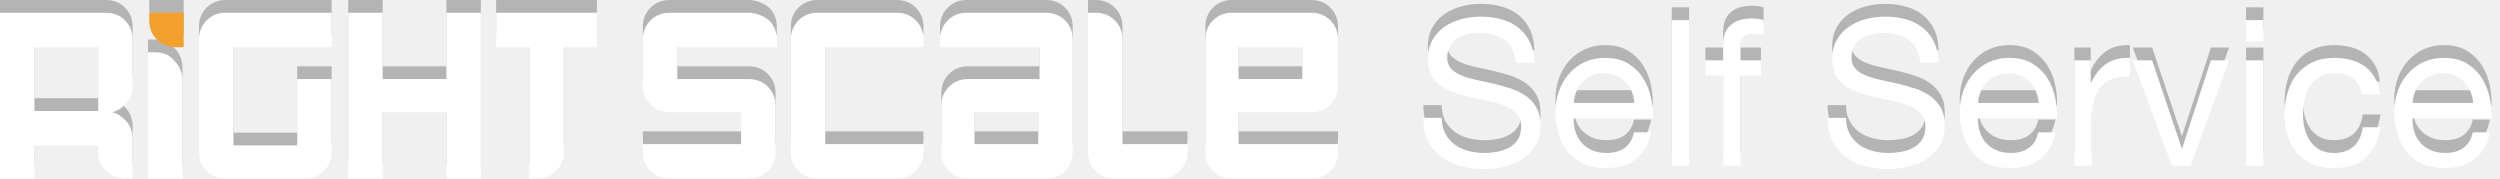
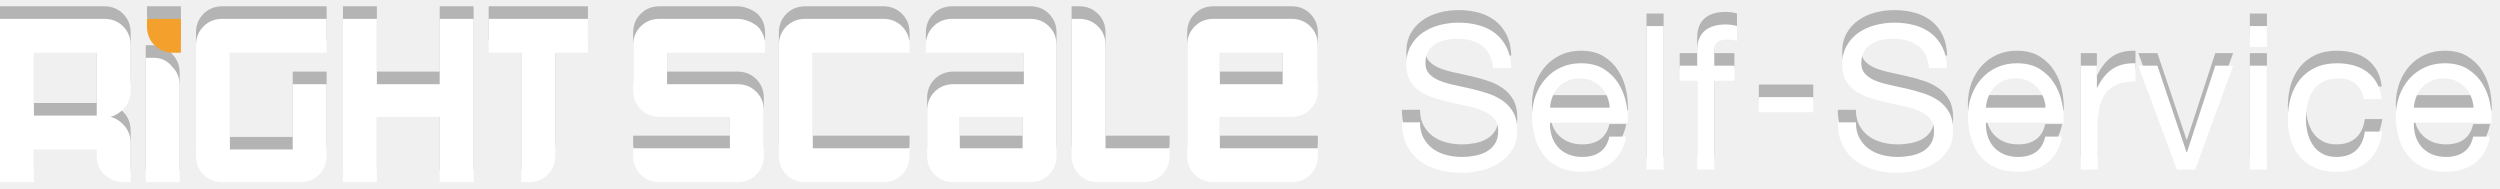
- <svg xmlns="http://www.w3.org/2000/svg" width="196" height="14" viewBox="0 0 196 14">
+ <svg xmlns="http://www.w3.org/2000/svg" width="199" height="15" viewBox="0 0 199 15">
  <g fill="none" fill-rule="evenodd">
-     <g id="Group">
-       <path d="M70.3 0h-6.2c-.6 0-1.1.2-1.5.6-.4.4-.6.9-.6 1.5v8.8c0 .6.2 1.1.6 1.5.4.4.9.6 1.5.6h6.2c.6 0 1.1-.2 1.5-.6.4-.4.6-.9.6-1.5v-.6h-7.7V2.7h7.7v-.6c0-.6-.2-1.1-.6-1.5-.4-.4-.9-.6-1.5-.6zM82 0h-6.2c-.6 0-1.1.2-1.5.6-.4.4-.6.9-.6 1.5v.6h7.8v2.5h-5.6c-.6 0-1.1.2-1.5.6-.4.4-.6.9-.6 1.5v3.6c0 .6.2 1.1.6 1.5.4.4.9.6 1.5.6H82c.6 0 1.1-.2 1.5-.6.4-.4.6-.9.6-1.5V2.1c0-.6-.2-1.1-.6-1.5-.4-.4-.9-.6-1.5-.6zm-.6 10.3h-5V7.8h5v2.5zm9.2 0H88V2.1c0-.6-.2-1.1-.6-1.5-.4-.4-.9-.6-1.5-.6h-.6v10.9c0 .6.2 1.1.6 1.5.4.4.9.6 1.5.6H91c.6 0 1.1-.2 1.5-.6.4-.4.6-.9.6-1.5v-.6h-2.5zm12.2-2.5c.6 0 1.1-.2 1.5-.6.4-.4.6-.9.6-1.5V2.1c0-.6-.2-1.1-.6-1.5-.4-.4-.9-.6-1.5-.6h-6.2c-.6 0-1.1.2-1.5.6-.4.4-.6.9-.6 1.5v8.8c0 .6.2 1.1.6 1.5.4.4.9.6 1.5.6h6.2c.6 0 1.1-.2 1.5-.6.4-.4.6-.9.6-1.5v-.6h-7.8V7.8h5.7zm-5.7-5.1h5v2.5h-5V2.7zM58.7 0h-6.2c-.6 0-1.1.2-1.5.6-.4.4-.6.9-.6 1.5v3.6c0 .6.2 1.1.6 1.5.4.4.9.6 1.5.6h5.6v2.5h-7.7v.6c0 .6.2 1.1.6 1.5.4.4.9.6 1.5.6h6.2c.6 0 1.1-.2 1.5-.6.4-.4.6-.9.6-1.5V7.3c0-.6-.2-1.1-.6-1.5-.4-.4-.9-.6-1.5-.6h-5.6V2.7h7.8v-.6c0-.6-.2-1.1-.6-1.5-.5-.4-1.1-.6-1.6-.6zM8.3 0H0v13h2.7v-2.6h5v.5c0 .6.2 1.1.6 1.5.5.4 1 .6 1.5.6h.6V9.9c0-.6-.2-1.1-.6-1.5-.3-.3-.6-.5-1-.6.4-.1.7-.3 1-.6.4-.4.6-.9.6-1.5V2.1c0-.6-.2-1.1-.6-1.5C9.4.2 8.9 0 8.3 0zm-.6 7.7h-5v-5h5v5zm4.5-4.6h-.6V13h2.7V5.3c0-.6-.2-1.1-.6-1.5-.4-.5-.9-.7-1.5-.7zm4-2.5c-.4.4-.6.9-.6 1.5v8.8c0 .6.2 1.1.6 1.5.4.4.9.6 1.5.6h6.2c.6 0 1.1-.2 1.5-.6.4-.4.6-.9.6-1.5V5.2h-2.7v5.2h-5V2.7H26V0h-8.3c-.6 0-1.1.2-1.5.6zM35 5.2h-5V0h-2.7v13H30V7.8h5V13h2.7V0H35v5.2zM38.9 0v2.7h2.6V13h.6c.6 0 1.1-.2 1.5-.6.4-.4.6-.9.6-1.5V2.7h2.6V0h-7.9z" id="Shape" opacity=".25" fill="#000" />
-       <path d="M70.3 1h-6.2c-.6 0-1.1.2-1.5.6-.4.4-.6.9-.6 1.5v8.8c0 .6.2 1.1.6 1.5.4.4.9.6 1.5.6h6.2c.6 0 1.1-.2 1.5-.6.4-.4.6-.9.6-1.5v-.6h-7.7V3.7h7.7v-.6c0-.6-.2-1.1-.6-1.5-.4-.4-.9-.6-1.5-.6zM82 1h-6.2c-.6 0-1.1.2-1.5.6-.4.4-.6.9-.6 1.5v.6h7.8v2.5h-5.6c-.6 0-1.1.2-1.5.6-.4.4-.6.9-.6 1.5v3.6c0 .6.2 1.1.6 1.5.4.4.9.6 1.5.6H82c.6 0 1.1-.2 1.5-.6.4-.4.6-.9.6-1.5V3.1c0-.6-.2-1.1-.6-1.5-.4-.4-.9-.6-1.5-.6zm-.6 10.3h-5V8.8h5v2.5zm9.2 0H88V3.1c0-.6-.2-1.1-.6-1.5-.4-.4-.9-.6-1.5-.6h-.6v10.9c0 .6.2 1.1.6 1.5.4.4.9.6 1.5.6H91c.6 0 1.1-.2 1.5-.6.4-.4.6-.9.6-1.5v-.6h-2.5zm12.2-2.5c.6 0 1.1-.2 1.5-.6.4-.4.6-.9.6-1.5V3.1c0-.6-.2-1.1-.6-1.5-.4-.4-.9-.6-1.5-.6h-6.2c-.6 0-1.1.2-1.5.6-.4.4-.6.9-.6 1.5v8.8c0 .6.2 1.1.6 1.5.4.4.9.6 1.5.6h6.2c.6 0 1.1-.2 1.5-.6.4-.4.6-.9.6-1.5v-.6h-7.8V8.8h5.7zm-5.7-5.1h5v2.5h-5V3.7zM58.7 1h-6.2c-.6 0-1.1.2-1.5.6-.4.4-.6.9-.6 1.5v3.6c0 .6.2 1.1.6 1.5.4.4.9.6 1.5.6h5.6v2.5h-7.7v.6c0 .6.2 1.1.6 1.5.4.4.9.6 1.5.6h6.2c.6 0 1.1-.2 1.5-.6.4-.4.6-.9.6-1.5V8.3c0-.6-.2-1.1-.6-1.5-.4-.4-.9-.6-1.5-.6h-5.6V3.7h7.8v-.6c0-.6-.2-1.1-.6-1.5-.5-.4-1.1-.6-1.6-.6zM8.3 1H0v13h2.7v-2.6h5v.5c0 .6.2 1.1.6 1.5.5.4 1 .6 1.5.6h.6v-3.1c0-.6-.2-1.1-.6-1.5-.3-.3-.6-.5-1-.6.4-.1.7-.3 1-.6.4-.4.6-.9.6-1.5V3.1c0-.6-.2-1.1-.6-1.5-.4-.4-.9-.6-1.5-.6zm-.6 7.7h-5v-5h5v5zm4.5-4.6h-.6V14h2.7V6.3c0-.6-.2-1.1-.6-1.5-.4-.5-.9-.7-1.5-.7zm4-2.5c-.4.4-.6.9-.6 1.5v8.8c0 .6.2 1.1.6 1.5.4.4.9.6 1.5.6h6.2c.6 0 1.1-.2 1.5-.6.4-.4.6-.9.6-1.5V6.2h-2.7v5.2h-5V3.7H26V1h-8.3c-.6 0-1.1.2-1.5.6zM35 6.2h-5V1h-2.7v13H30V8.8h5V14h2.7V1H35v5.2zM38.9 1v2.7h2.6V14h.6c.6 0 1.1-.2 1.5-.6.4-.4.6-.9.6-1.5V3.7h2.6V1h-7.9z" id="Shape" fill="#FFF" />
-       <path d="M11.7.6c0 .6.2 1.1.6 1.5.4.4.9.6 1.5.6h.6V0h-2.7v.6z" id="Shape" opacity=".25" fill="#000" />
-       <path d="M11.7 1.6c0 .6.2 1.1.6 1.5.4.4.9.6 1.5.6h.6V1h-2.7v.6z" fill="#F3A02D" />
+     <g id="Shape">
+       <path d="M118.856 4.42h1.44c-.02-.63-.14-1.17-.36-1.624-.22-.453-.517-.83-.896-1.128-.38-.3-.82-.517-1.32-.656-.5-.14-1.045-.208-1.632-.208-.523 0-1.032.067-1.528.2s-.94.336-1.328.608c-.39.272-.7.62-.936 1.04-.235.42-.352.92-.352 1.496 0 .523.104.957.312 1.304.208.347.485.63.832.848.347.22.74.395 1.176.528.437.133.883.25 1.336.352l1.336.296c.437.096.83.22 1.176.376.347.155.624.355.832.6.208.245.312.565.312.96 0 .416-.085.757-.256 1.024-.17.267-.395.477-.672.632-.277.155-.59.264-.936.328-.347.064-.69.096-1.032.096-.427 0-.843-.053-1.248-.16-.405-.107-.76-.272-1.064-.496-.304-.224-.55-.51-.736-.856-.187-.347-.28-.76-.28-1.24h-1.44c0 .693.125 1.293.376 1.8.25.507.592.923 1.024 1.248.432.325.933.568 1.504.728.57.16 1.176.24 1.816.24.523 0 1.048-.06 1.576-.184.528-.123 1.005-.32 1.432-.592.427-.272.776-.624 1.048-1.056.272-.432.408-.952.408-1.56 0-.565-.104-1.035-.312-1.408-.208-.373-.485-.683-.832-.928s-.74-.44-1.176-.584c-.437-.144-.883-.27-1.336-.376-.453-.107-.9-.205-1.336-.296-.437-.09-.83-.205-1.176-.344-.347-.14-.624-.317-.832-.536-.208-.22-.312-.504-.312-.856 0-.373.072-.685.216-.936.144-.25.336-.45.576-.6.24-.15.515-.256.824-.32.31-.064.624-.096.944-.096.79 0 1.437.184 1.944.552.507.368.803.963.888 1.784zm9.28 3.152h-4.752c.02-.32.09-.62.208-.904.117-.283.277-.53.48-.744.203-.213.445-.38.728-.504.283-.123.6-.184.952-.184.34 0 .653.06.936.184.283.123.528.288.736.496.208.208.373.456.496.744s.195.592.216.912zm1.312 2.304h-1.344c-.117.544-.36.95-.728 1.216-.368.267-.84.4-1.416.4-.448 0-.837-.075-1.168-.224-.33-.15-.603-.35-.816-.6-.213-.25-.368-.54-.464-.864-.096-.325-.14-.67-.128-1.032h6.192c.02-.5-.024-1.03-.136-1.584-.112-.555-.315-1.067-.608-1.536-.293-.47-.683-.856-1.168-1.16-.485-.304-1.096-.456-1.832-.456-.565 0-1.085.107-1.56.32-.475.213-.885.512-1.232.896s-.616.837-.808 1.36c-.192.523-.288 1.1-.288 1.728.02.63.115 1.21.28 1.744.165.533.413.992.744 1.376.33.384.74.683 1.224.896.485.213 1.06.32 1.72.32.94 0 1.717-.235 2.336-.704.62-.47 1.02-1.168 1.2-2.096zm1.616-8.8V12.5h1.36V1.076h-1.36zm4.032 4.352V12.5h1.36V5.428h1.6v-1.2h-1.6V3.076c0-.363.09-.608.272-.736.18-.128.437-.192.768-.192.117 0 .245.008.384.024.14.016.267.045.384.088V1.076c-.128-.043-.275-.075-.44-.096-.165-.02-.312-.032-.44-.032-.747 0-1.315.173-1.704.52-.39.347-.584.856-.584 1.528v1.232h-1.392v1.2h1.392zm18.456-1.008h1.44c-.02-.63-.14-1.17-.36-1.624-.22-.453-.517-.83-.896-1.128-.38-.3-.82-.517-1.32-.656-.5-.14-1.045-.208-1.632-.208-.523 0-1.032.067-1.528.2s-.94.336-1.328.608c-.39.272-.7.62-.936 1.04-.235.42-.352.92-.352 1.496 0 .523.104.957.312 1.304.208.347.485.63.832.848.347.22.74.395 1.176.528.437.133.883.25 1.336.352l1.336.296c.437.096.83.22 1.176.376.347.155.624.355.832.6.208.245.312.565.312.96 0 .416-.085.757-.256 1.024-.17.267-.395.477-.672.632-.277.155-.59.264-.936.328-.347.064-.69.096-1.032.096-.427 0-.843-.053-1.248-.16-.405-.107-.76-.272-1.064-.496-.304-.224-.55-.51-.736-.856-.187-.347-.28-.76-.28-1.24h-1.44c0 .693.125 1.293.376 1.8.25.507.592.923 1.024 1.248.432.325.933.568 1.504.728.57.16 1.176.24 1.816.24.523 0 1.048-.06 1.576-.184.528-.123 1.005-.32 1.432-.592.427-.272.776-.624 1.048-1.056.272-.432.408-.952.408-1.56 0-.565-.104-1.035-.312-1.408-.208-.373-.485-.683-.832-.928s-.74-.44-1.176-.584c-.437-.144-.883-.27-1.336-.376-.453-.107-.9-.205-1.336-.296-.437-.09-.83-.205-1.176-.344-.347-.14-.624-.317-.832-.536-.208-.22-.312-.504-.312-.856 0-.373.072-.685.216-.936.144-.25.336-.45.576-.6.24-.15.515-.256.824-.32.31-.064.624-.096.944-.096.79 0 1.437.184 1.944.552.507.368.803.963.888 1.784zm9.28 3.152h-4.752c.02-.32.09-.62.208-.904.117-.283.277-.53.48-.744.203-.213.445-.38.728-.504.283-.123.6-.184.952-.184.34 0 .653.06.936.184.283.123.528.288.736.496.208.208.373.456.496.744s.195.592.216.912zm1.312 2.304H162.8c-.117.544-.36.95-.728 1.216-.368.267-.84.4-1.416.4-.448 0-.837-.075-1.168-.224-.33-.15-.603-.35-.816-.6-.213-.25-.368-.54-.464-.864-.096-.325-.14-.67-.128-1.032h6.192c.02-.5-.024-1.03-.136-1.584-.112-.555-.315-1.067-.608-1.536-.293-.47-.683-.856-1.168-1.16-.485-.304-1.096-.456-1.832-.456-.565 0-1.085.107-1.56.32-.475.213-.885.512-1.232.896s-.616.837-.808 1.36c-.192.523-.288 1.1-.288 1.728.02.63.115 1.21.28 1.744.165.533.413.992.744 1.376.33.384.74.683 1.224.896.485.213 1.06.32 1.72.32.94 0 1.717-.235 2.336-.704.62-.47 1.02-1.168 1.2-2.096zm1.488-5.648V12.5h1.36V8.82c0-.533.053-1.005.16-1.416.107-.41.277-.76.512-1.048.235-.288.544-.507.928-.656.384-.15.848-.224 1.392-.224v-1.44c-.736-.02-1.344.128-1.824.448s-.885.816-1.216 1.488h-.032V4.228h-1.28zm9.104 8.272l3.024-8.272h-1.424l-2.256 6.896h-.032l-2.32-6.896h-1.52l3.072 8.272h1.456zm5.712-9.76V1.076h-1.36V2.74h1.36zm-1.36 1.488V12.5h1.36V4.228h-1.36zm9.088 2.656h1.408c-.053-.49-.18-.915-.384-1.272-.203-.357-.46-.653-.776-.888-.315-.235-.677-.408-1.088-.52-.41-.112-.85-.168-1.32-.168-.65 0-1.22.115-1.712.344-.49.23-.9.544-1.224.944-.325.4-.568.87-.728 1.408-.16.54-.24 1.117-.24 1.736 0 .62.083 1.187.248 1.704.165.517.41.963.736 1.336.325.373.73.66 1.216.864.485.203 1.043.304 1.672.304 1.056 0 1.89-.277 2.504-.832.613-.555.995-1.344 1.144-2.368h-1.392c-.085.64-.317 1.136-.696 1.488-.38.352-.904.528-1.576.528-.427 0-.795-.085-1.104-.256-.31-.17-.56-.397-.752-.68-.192-.283-.333-.605-.424-.968-.09-.363-.136-.736-.136-1.12 0-.416.043-.82.128-1.208.085-.39.227-.733.424-1.032.197-.3.46-.54.792-.72.33-.18.74-.272 1.232-.272.576 0 1.035.144 1.376.432.34.288.565.693.672 1.216zm8.72.688h-4.752c.02-.32.09-.62.208-.904.117-.283.277-.53.48-.744.203-.213.445-.38.728-.504.283-.123.6-.184.952-.184.34 0 .653.06.936.184.283.123.528.288.736.496.208.208.373.456.496.744s.195.592.216.912zm1.312 2.304h-1.344c-.117.544-.36.95-.728 1.216-.368.267-.84.4-1.416.4-.448 0-.837-.075-1.168-.224-.33-.15-.603-.35-.816-.6-.213-.25-.368-.54-.464-.864-.096-.325-.14-.67-.128-1.032h6.192c.02-.5-.024-1.03-.136-1.584-.112-.555-.315-1.067-.608-1.536-.293-.47-.683-.856-1.168-1.16-.485-.304-1.096-.456-1.832-.456-.565 0-1.085.107-1.56.32-.475.213-.885.512-1.232.896s-.616.837-.808 1.36c-.192.523-.288 1.1-.288 1.728.02.63.115 1.21.28 1.744.165.533.413.992.744 1.376.33.384.74.683 1.224.896.485.213 1.06.32 1.72.32.94 0 1.717-.235 2.336-.704.62-.47 1.02-1.168 1.2-2.096zM140 6.73v1.2h4.335v-1.2H140z" fill-opacity=".25" fill="#000" />
+       <path d="M118.856 5.42h1.44c-.02-.63-.14-1.17-.36-1.624-.22-.453-.517-.83-.896-1.128-.38-.3-.82-.517-1.32-.656-.5-.14-1.045-.208-1.632-.208-.523 0-1.032.067-1.528.2s-.94.336-1.328.608c-.39.272-.7.62-.936 1.04-.235.42-.352.92-.352 1.496 0 .523.104.957.312 1.304.208.347.485.63.832.848.347.22.74.395 1.176.528.437.133.883.25 1.336.352l1.336.296c.437.096.83.22 1.176.376.347.155.624.355.832.6.208.245.312.565.312.96 0 .416-.085.757-.256 1.024-.17.267-.395.477-.672.632-.277.155-.59.264-.936.328-.347.064-.69.096-1.032.096-.427 0-.843-.053-1.248-.16-.405-.107-.76-.272-1.064-.496-.304-.224-.55-.51-.736-.856-.187-.347-.28-.76-.28-1.24h-1.44c0 .693.125 1.293.376 1.8.25.507.592.923 1.024 1.248.432.325.933.568 1.504.728.57.16 1.176.24 1.816.24.523 0 1.048-.06 1.576-.184.528-.123 1.005-.32 1.432-.592.427-.272.776-.624 1.048-1.056.272-.432.408-.952.408-1.56 0-.565-.104-1.035-.312-1.408-.208-.373-.485-.683-.832-.928s-.74-.44-1.176-.584c-.437-.144-.883-.27-1.336-.376-.453-.107-.9-.205-1.336-.296-.437-.09-.83-.205-1.176-.344-.347-.14-.624-.317-.832-.536-.208-.22-.312-.504-.312-.856 0-.373.072-.685.216-.936.144-.25.336-.45.576-.6.24-.15.515-.256.824-.32.31-.064.624-.096.944-.096.79 0 1.437.184 1.944.552.507.368.803.963.888 1.784zm9.28 3.152h-4.752c.02-.32.09-.62.208-.904.117-.283.277-.53.48-.744.203-.213.445-.38.728-.504.283-.123.6-.184.952-.184.34 0 .653.06.936.184.283.123.528.288.736.496.208.208.373.456.496.744s.195.592.216.912zm1.312 2.304h-1.344c-.117.544-.36.95-.728 1.216-.368.267-.84.4-1.416.4-.448 0-.837-.075-1.168-.224-.33-.15-.603-.35-.816-.6-.213-.25-.368-.54-.464-.864-.096-.325-.14-.67-.128-1.032h6.192c.02-.5-.024-1.03-.136-1.584-.112-.555-.315-1.067-.608-1.536-.293-.47-.683-.856-1.168-1.16-.485-.304-1.096-.456-1.832-.456-.565 0-1.085.107-1.56.32-.475.213-.885.512-1.232.896s-.616.837-.808 1.36c-.192.523-.288 1.1-.288 1.728.02.63.115 1.21.28 1.744.165.533.413.992.744 1.376.33.384.74.683 1.224.896.485.213 1.06.32 1.72.32.94 0 1.717-.235 2.336-.704.62-.47 1.02-1.168 1.2-2.096zm1.616-8.8V13.5h1.36V2.076h-1.36zm4.032 4.352V13.5h1.36V6.428h1.6v-1.2h-1.6V4.076c0-.363.09-.608.272-.736.18-.128.437-.192.768-.192.117 0 .245.008.384.024.14.016.267.045.384.088V2.076c-.128-.043-.275-.075-.44-.096-.165-.02-.312-.032-.44-.032-.747 0-1.315.173-1.704.52-.39.347-.584.856-.584 1.528v1.232h-1.392v1.2h1.392zm18.456-1.008h1.44c-.02-.63-.14-1.17-.36-1.624-.22-.453-.517-.83-.896-1.128-.38-.3-.82-.517-1.32-.656-.5-.14-1.045-.208-1.632-.208-.523 0-1.032.067-1.528.2s-.94.336-1.328.608c-.39.272-.7.62-.936 1.04-.235.42-.352.92-.352 1.496 0 .523.104.957.312 1.304.208.347.485.63.832.848.347.22.74.395 1.176.528.437.133.883.25 1.336.352l1.336.296c.437.096.83.22 1.176.376.347.155.624.355.832.6.208.245.312.565.312.96 0 .416-.085.757-.256 1.024-.17.267-.395.477-.672.632-.277.155-.59.264-.936.328-.347.064-.69.096-1.032.096-.427 0-.843-.053-1.248-.16-.405-.107-.76-.272-1.064-.496-.304-.224-.55-.51-.736-.856-.187-.347-.28-.76-.28-1.24h-1.44c0 .693.125 1.293.376 1.8.25.507.592.923 1.024 1.248.432.325.933.568 1.504.728.57.16 1.176.24 1.816.24.523 0 1.048-.06 1.576-.184.528-.123 1.005-.32 1.432-.592.427-.272.776-.624 1.048-1.056.272-.432.408-.952.408-1.56 0-.565-.104-1.035-.312-1.408-.208-.373-.485-.683-.832-.928s-.74-.44-1.176-.584c-.437-.144-.883-.27-1.336-.376-.453-.107-.9-.205-1.336-.296-.437-.09-.83-.205-1.176-.344-.347-.14-.624-.317-.832-.536-.208-.22-.312-.504-.312-.856 0-.373.072-.685.216-.936.144-.25.336-.45.576-.6.24-.15.515-.256.824-.32.31-.064.624-.096.944-.096.79 0 1.437.184 1.944.552.507.368.803.963.888 1.784zm9.28 3.152h-4.752c.02-.32.09-.62.208-.904.117-.283.277-.53.48-.744.203-.213.445-.38.728-.504.283-.123.6-.184.952-.184.34 0 .653.06.936.184.283.123.528.288.736.496.208.208.373.456.496.744s.195.592.216.912zm1.312 2.304H162.8c-.117.544-.36.95-.728 1.216-.368.267-.84.4-1.416.4-.448 0-.837-.075-1.168-.224-.33-.15-.603-.35-.816-.6-.213-.25-.368-.54-.464-.864-.096-.325-.14-.67-.128-1.032h6.192c.02-.5-.024-1.03-.136-1.584-.112-.555-.315-1.067-.608-1.536-.293-.47-.683-.856-1.168-1.16-.485-.304-1.096-.456-1.832-.456-.565 0-1.085.107-1.56.32-.475.213-.885.512-1.232.896s-.616.837-.808 1.36c-.192.523-.288 1.1-.288 1.728.02.63.115 1.21.28 1.744.165.533.413.992.744 1.376.33.384.74.683 1.224.896.485.213 1.06.32 1.72.32.94 0 1.717-.235 2.336-.704.62-.47 1.02-1.168 1.2-2.096zm1.488-5.648V13.5h1.36V9.82c0-.533.053-1.005.16-1.416.107-.41.277-.76.512-1.048.235-.288.544-.507.928-.656.384-.15.848-.224 1.392-.224v-1.44c-.736-.02-1.344.128-1.824.448s-.885.816-1.216 1.488h-.032V5.228h-1.28zm9.104 8.272l3.024-8.272h-1.424l-2.256 6.896h-.032l-2.32-6.896h-1.52l3.072 8.272h1.456zm5.712-9.76V2.076h-1.36V3.74h1.36zm-1.36 1.488V13.5h1.36V5.228h-1.36zm9.088 2.656h1.408c-.053-.49-.18-.915-.384-1.272-.203-.357-.46-.653-.776-.888-.315-.235-.677-.408-1.088-.52-.41-.112-.85-.168-1.32-.168-.65 0-1.22.115-1.712.344-.49.23-.9.544-1.224.944-.325.4-.568.87-.728 1.408-.16.54-.24 1.117-.24 1.736 0 .62.083 1.187.248 1.704.165.517.41.963.736 1.336.325.373.73.66 1.216.864.485.203 1.043.304 1.672.304 1.056 0 1.89-.277 2.504-.832.613-.555.995-1.344 1.144-2.368h-1.392c-.085.64-.317 1.136-.696 1.488-.38.352-.904.528-1.576.528-.427 0-.795-.085-1.104-.256-.31-.17-.56-.397-.752-.68-.192-.283-.333-.605-.424-.968-.09-.363-.136-.736-.136-1.12 0-.416.043-.82.128-1.208.085-.39.227-.733.424-1.032.197-.3.46-.54.792-.72.33-.18.74-.272 1.232-.272.576 0 1.035.144 1.376.432.34.288.565.693.672 1.216zm8.72.688h-4.752c.02-.32.09-.62.208-.904.117-.283.277-.53.48-.744.203-.213.445-.38.728-.504.283-.123.6-.184.952-.184.34 0 .653.06.936.184.283.123.528.288.736.496.208.208.373.456.496.744s.195.592.216.912zm1.312 2.304h-1.344c-.117.544-.36.95-.728 1.216-.368.267-.84.4-1.416.4-.448 0-.837-.075-1.168-.224-.33-.15-.603-.35-.816-.6-.213-.25-.368-.54-.464-.864-.096-.325-.14-.67-.128-1.032h6.192c.02-.5-.024-1.03-.136-1.584-.112-.555-.315-1.067-.608-1.536-.293-.47-.683-.856-1.168-1.16-.485-.304-1.096-.456-1.832-.456-.565 0-1.085.107-1.56.32-.475.213-.885.512-1.232.896s-.616.837-.808 1.36c-.192.523-.288 1.1-.288 1.728.02.63.115 1.21.28 1.744.165.533.413.992.744 1.376.33.384.74.683 1.224.896.485.213 1.06.32 1.72.32.94 0 1.717-.235 2.336-.704.62-.47 1.02-1.168 1.2-2.096zM140 7.73v1.2h4.335v-1.2H140z" fill="#FFF" />
    </g>
-     <path d="M118.856 3.92h1.44c-.02-.63-.14-1.17-.36-1.624-.22-.453-.517-.83-.896-1.128-.38-.3-.82-.517-1.32-.656-.5-.14-1.045-.208-1.632-.208-.523 0-1.032.067-1.528.2s-.94.336-1.328.608c-.39.272-.7.62-.936 1.04-.235.42-.352.92-.352 1.496 0 .523.104.957.312 1.304.208.347.485.63.832.848.347.22.74.395 1.176.528.437.133.883.25 1.336.352l1.336.296c.437.096.83.22 1.176.376.347.155.624.355.832.6.208.245.312.565.312.96 0 .416-.085.757-.256 1.024-.17.267-.395.477-.672.632-.277.155-.59.264-.936.328-.347.064-.69.096-1.032.096-.427 0-.843-.053-1.248-.16-.405-.107-.76-.272-1.064-.496-.304-.224-.55-.51-.736-.856-.187-.347-.28-.76-.28-1.24h-1.44c0 .693.125 1.293.376 1.8.25.507.592.923 1.024 1.248.432.325.933.568 1.504.728.57.16 1.176.24 1.816.24.523 0 1.048-.06 1.576-.184.528-.123 1.005-.32 1.432-.592.427-.272.776-.624 1.048-1.056.272-.432.408-.952.408-1.56 0-.565-.104-1.035-.312-1.408-.208-.373-.485-.683-.832-.928s-.74-.44-1.176-.584c-.437-.144-.883-.27-1.336-.376-.453-.107-.9-.205-1.336-.296-.437-.09-.83-.205-1.176-.344-.347-.14-.624-.317-.832-.536-.208-.22-.312-.504-.312-.856 0-.373.072-.685.216-.936.144-.25.336-.45.576-.6.24-.15.515-.256.824-.32.31-.064.624-.096.944-.096.79 0 1.437.184 1.944.552.507.368.803.963.888 1.784zm9.28 3.152h-4.752c.02-.32.09-.62.208-.904.117-.283.277-.53.48-.744.203-.213.445-.38.728-.504.283-.123.6-.184.952-.184.34 0 .653.06.936.184.283.123.528.288.736.496.208.208.373.456.496.744s.195.592.216.912zm1.312 2.304h-1.344c-.117.544-.36.95-.728 1.216-.368.267-.84.4-1.416.4-.448 0-.837-.075-1.168-.224-.33-.15-.603-.35-.816-.6-.213-.25-.368-.54-.464-.864-.096-.325-.14-.67-.128-1.032h6.192c.02-.5-.024-1.03-.136-1.584-.112-.555-.315-1.067-.608-1.536-.293-.47-.683-.856-1.168-1.16-.485-.304-1.096-.456-1.832-.456-.565 0-1.085.107-1.56.32-.475.213-.885.512-1.232.896s-.616.837-.808 1.36c-.192.523-.288 1.1-.288 1.728.02.63.115 1.21.28 1.744.165.533.413.992.744 1.376.33.384.74.683 1.224.896.485.213 1.06.32 1.72.32.94 0 1.717-.235 2.336-.704.62-.47 1.02-1.168 1.2-2.096zm1.616-8.8V12h1.36V.576h-1.36zm4.032 4.352V12h1.36V4.928h1.6v-1.2h-1.6V2.576c0-.363.09-.608.272-.736.18-.128.437-.192.768-.192.117 0 .245.008.384.024.14.016.267.045.384.088V.576c-.128-.043-.275-.075-.44-.096-.165-.02-.312-.032-.44-.032-.747 0-1.315.173-1.704.52-.39.347-.584.856-.584 1.528v1.232h-1.392v1.2h1.392zm15.456-1.008h1.44c-.02-.63-.14-1.17-.36-1.624-.22-.453-.517-.83-.896-1.128-.38-.3-.82-.517-1.32-.656-.5-.14-1.045-.208-1.632-.208-.523 0-1.032.067-1.528.2s-.94.336-1.328.608c-.39.272-.7.62-.936 1.04-.235.42-.352.92-.352 1.496 0 .523.104.957.312 1.304.208.347.485.63.832.848.347.22.74.395 1.176.528.437.133.883.25 1.336.352l1.336.296c.437.096.83.22 1.176.376.347.155.624.355.832.6.208.245.312.565.312.96 0 .416-.085.757-.256 1.024-.17.267-.395.477-.672.632-.277.155-.59.264-.936.328-.347.064-.69.096-1.032.096-.427 0-.843-.053-1.248-.16-.405-.107-.76-.272-1.064-.496-.304-.224-.55-.51-.736-.856-.187-.347-.28-.76-.28-1.24h-1.44c0 .693.125 1.293.376 1.8.25.507.592.923 1.024 1.248.432.325.933.568 1.504.728.57.16 1.176.24 1.816.24.523 0 1.048-.06 1.576-.184.528-.123 1.005-.32 1.432-.592.427-.272.776-.624 1.048-1.056.272-.432.408-.952.408-1.56 0-.565-.104-1.035-.312-1.408-.208-.373-.485-.683-.832-.928s-.74-.44-1.176-.584c-.437-.144-.883-.27-1.336-.376-.453-.107-.9-.205-1.336-.296-.437-.09-.83-.205-1.176-.344-.347-.14-.624-.317-.832-.536-.208-.22-.312-.504-.312-.856 0-.373.072-.685.216-.936.144-.25.336-.45.576-.6.24-.15.515-.256.824-.32.31-.064.624-.096.944-.096.79 0 1.437.184 1.944.552.507.368.803.963.888 1.784zm9.28 3.152h-4.752c.02-.32.09-.62.208-.904.117-.283.277-.53.48-.744.203-.213.445-.38.728-.504.283-.123.6-.184.952-.184.34 0 .653.06.936.184.283.123.528.288.736.496.208.208.373.456.496.744s.195.592.216.912zm1.312 2.304H159.8c-.117.544-.36.95-.728 1.216-.368.267-.84.4-1.416.4-.448 0-.837-.075-1.168-.224-.33-.15-.603-.35-.816-.6-.213-.25-.368-.54-.464-.864-.096-.325-.14-.67-.128-1.032h6.192c.02-.5-.024-1.03-.136-1.584-.112-.555-.315-1.067-.608-1.536-.293-.47-.683-.856-1.168-1.16-.485-.304-1.096-.456-1.832-.456-.565 0-1.085.107-1.56.32-.475.213-.885.512-1.232.896s-.616.837-.808 1.36c-.192.523-.288 1.1-.288 1.728.02.63.115 1.21.28 1.744.165.533.413.992.744 1.376.33.384.74.683 1.224.896.485.213 1.06.32 1.72.32.94 0 1.717-.235 2.336-.704.62-.47 1.02-1.168 1.2-2.096zm1.488-5.648V12h1.36V8.32c0-.533.053-1.005.16-1.416.107-.41.277-.76.512-1.048.235-.288.544-.507.928-.656.384-.15.848-.224 1.392-.224v-1.44c-.736-.02-1.344.128-1.824.448s-.885.816-1.216 1.488h-.032V3.728h-1.28zM171.736 12l3.024-8.272h-1.424l-2.256 6.896h-.032l-2.32-6.896h-1.52L170.28 12h1.456zm5.712-9.76V.576h-1.36V2.24h1.36zm-1.36 1.488V12h1.36V3.728h-1.36zm9.088 2.656h1.408c-.053-.49-.18-.915-.384-1.272-.203-.357-.46-.653-.776-.888-.315-.235-.677-.408-1.088-.52-.41-.112-.85-.168-1.32-.168-.65 0-1.22.115-1.712.344-.49.23-.9.544-1.224.944-.325.4-.568.87-.728 1.408-.16.54-.24 1.117-.24 1.736 0 .62.083 1.187.248 1.704.165.517.41.963.736 1.336.325.373.73.66 1.216.864.485.203 1.043.304 1.672.304 1.056 0 1.89-.277 2.504-.832.613-.555.995-1.344 1.144-2.368h-1.392c-.085.64-.317 1.136-.696 1.488-.38.352-.904.528-1.576.528-.427 0-.795-.085-1.104-.256-.31-.17-.56-.397-.752-.68-.192-.283-.333-.605-.424-.968-.09-.363-.136-.736-.136-1.12 0-.416.043-.82.128-1.208.085-.39.227-.733.424-1.032.197-.3.46-.54.792-.72.33-.18.74-.272 1.232-.272.576 0 1.035.144 1.376.432.34.288.565.693.672 1.216zm8.72.688h-4.752c.02-.32.09-.62.208-.904.117-.283.277-.53.48-.744.203-.213.445-.38.728-.504.283-.123.6-.184.952-.184.34 0 .653.06.936.184.283.123.528.288.736.496.208.208.373.456.496.744s.195.592.216.912zm1.312 2.304h-1.344c-.117.544-.36.95-.728 1.216-.368.267-.84.4-1.416.4-.448 0-.837-.075-1.168-.224-.33-.15-.603-.35-.816-.6-.213-.25-.368-.54-.464-.864-.096-.325-.14-.67-.128-1.032h6.192c.02-.5-.024-1.03-.136-1.584-.112-.555-.315-1.067-.608-1.536-.293-.47-.683-.856-1.168-1.16-.485-.304-1.096-.456-1.832-.456-.565 0-1.085.107-1.56.32-.475.213-.885.512-1.232.896s-.616.837-.808 1.36c-.192.523-.288 1.1-.288 1.728.02.63.115 1.21.28 1.744.165.533.413.992.744 1.376.33.384.74.683 1.224.896.485.213 1.06.32 1.72.32.94 0 1.717-.235 2.336-.704.62-.47 1.02-1.168 1.2-2.096z" id="Self-Service" fill-opacity=".25" fill="#000" />
-     <path d="M118.856 4.92h1.44c-.02-.63-.14-1.17-.36-1.624-.22-.453-.517-.83-.896-1.128-.38-.3-.82-.517-1.32-.656-.5-.14-1.045-.208-1.632-.208-.523 0-1.032.067-1.528.2s-.94.336-1.328.608c-.39.272-.7.62-.936 1.04-.235.42-.352.92-.352 1.496 0 .523.104.957.312 1.304.208.347.485.63.832.848.347.22.74.395 1.176.528.437.133.883.25 1.336.352l1.336.296c.437.096.83.22 1.176.376.347.155.624.355.832.6.208.245.312.565.312.96 0 .416-.085.757-.256 1.024-.17.267-.395.477-.672.632-.277.155-.59.264-.936.328-.347.064-.69.096-1.032.096-.427 0-.843-.053-1.248-.16-.405-.107-.76-.272-1.064-.496-.304-.224-.55-.51-.736-.856-.187-.347-.28-.76-.28-1.24h-1.44c0 .693.125 1.293.376 1.8.25.507.592.923 1.024 1.248.432.325.933.568 1.504.728.57.16 1.176.24 1.816.24.523 0 1.048-.06 1.576-.184.528-.123 1.005-.32 1.432-.592.427-.272.776-.624 1.048-1.056.272-.432.408-.952.408-1.56 0-.565-.104-1.035-.312-1.408-.208-.373-.485-.683-.832-.928s-.74-.44-1.176-.584c-.437-.144-.883-.27-1.336-.376-.453-.107-.9-.205-1.336-.296-.437-.09-.83-.205-1.176-.344-.347-.14-.624-.317-.832-.536-.208-.22-.312-.504-.312-.856 0-.373.072-.685.216-.936.144-.25.336-.45.576-.6.24-.15.515-.256.824-.32.31-.064.624-.096.944-.096.79 0 1.437.184 1.944.552.507.368.803.963.888 1.784zm9.28 3.152h-4.752c.02-.32.09-.62.208-.904.117-.283.277-.53.48-.744.203-.213.445-.38.728-.504.283-.123.6-.184.952-.184.34 0 .653.06.936.184.283.123.528.288.736.496.208.208.373.456.496.744s.195.592.216.912zm1.312 2.304h-1.344c-.117.544-.36.95-.728 1.216-.368.267-.84.4-1.416.4-.448 0-.837-.075-1.168-.224-.33-.15-.603-.35-.816-.6-.213-.25-.368-.54-.464-.864-.096-.325-.14-.67-.128-1.032h6.192c.02-.5-.024-1.03-.136-1.584-.112-.555-.315-1.067-.608-1.536-.293-.47-.683-.856-1.168-1.16-.485-.304-1.096-.456-1.832-.456-.565 0-1.085.107-1.56.32-.475.213-.885.512-1.232.896s-.616.837-.808 1.36c-.192.523-.288 1.1-.288 1.728.02.63.115 1.21.28 1.744.165.533.413.992.744 1.376.33.384.74.683 1.224.896.485.213 1.06.32 1.72.32.94 0 1.717-.235 2.336-.704.62-.47 1.02-1.168 1.2-2.096zm1.616-8.8V13h1.36V1.576h-1.36zm4.032 4.352V13h1.36V5.928h1.6v-1.2h-1.6V3.576c0-.363.09-.608.272-.736.18-.128.437-.192.768-.192.117 0 .245.008.384.024.14.016.267.045.384.088V1.576c-.128-.043-.275-.075-.44-.096-.165-.02-.312-.032-.44-.032-.747 0-1.315.173-1.704.52-.39.347-.584.856-.584 1.528v1.232h-1.392v1.2h1.392zm15.456-1.008h1.44c-.02-.63-.14-1.17-.36-1.624-.22-.453-.517-.83-.896-1.128-.38-.3-.82-.517-1.32-.656-.5-.14-1.045-.208-1.632-.208-.523 0-1.032.067-1.528.2s-.94.336-1.328.608c-.39.272-.7.62-.936 1.04-.235.42-.352.92-.352 1.496 0 .523.104.957.312 1.304.208.347.485.63.832.848.347.22.74.395 1.176.528.437.133.883.25 1.336.352l1.336.296c.437.096.83.22 1.176.376.347.155.624.355.832.6.208.245.312.565.312.96 0 .416-.085.757-.256 1.024-.17.267-.395.477-.672.632-.277.155-.59.264-.936.328-.347.064-.69.096-1.032.096-.427 0-.843-.053-1.248-.16-.405-.107-.76-.272-1.064-.496-.304-.224-.55-.51-.736-.856-.187-.347-.28-.76-.28-1.24h-1.44c0 .693.125 1.293.376 1.8.25.507.592.923 1.024 1.248.432.325.933.568 1.504.728.57.16 1.176.24 1.816.24.523 0 1.048-.06 1.576-.184.528-.123 1.005-.32 1.432-.592.427-.272.776-.624 1.048-1.056.272-.432.408-.952.408-1.56 0-.565-.104-1.035-.312-1.408-.208-.373-.485-.683-.832-.928s-.74-.44-1.176-.584c-.437-.144-.883-.27-1.336-.376-.453-.107-.9-.205-1.336-.296-.437-.09-.83-.205-1.176-.344-.347-.14-.624-.317-.832-.536-.208-.22-.312-.504-.312-.856 0-.373.072-.685.216-.936.144-.25.336-.45.576-.6.24-.15.515-.256.824-.32.31-.064.624-.096.944-.096.79 0 1.437.184 1.944.552.507.368.803.963.888 1.784zm9.28 3.152h-4.752c.02-.32.09-.62.208-.904.117-.283.277-.53.48-.744.203-.213.445-.38.728-.504.283-.123.6-.184.952-.184.34 0 .653.06.936.184.283.123.528.288.736.496.208.208.373.456.496.744s.195.592.216.912zm1.312 2.304H159.8c-.117.544-.36.95-.728 1.216-.368.267-.84.4-1.416.4-.448 0-.837-.075-1.168-.224-.33-.15-.603-.35-.816-.6-.213-.25-.368-.54-.464-.864-.096-.325-.14-.67-.128-1.032h6.192c.02-.5-.024-1.03-.136-1.584-.112-.555-.315-1.067-.608-1.536-.293-.47-.683-.856-1.168-1.16-.485-.304-1.096-.456-1.832-.456-.565 0-1.085.107-1.56.32-.475.213-.885.512-1.232.896s-.616.837-.808 1.36c-.192.523-.288 1.1-.288 1.728.02.63.115 1.21.28 1.744.165.533.413.992.744 1.376.33.384.74.683 1.224.896.485.213 1.06.32 1.72.32.94 0 1.717-.235 2.336-.704.62-.47 1.02-1.168 1.2-2.096zm1.488-5.648V13h1.36V9.32c0-.533.053-1.005.16-1.416.107-.41.277-.76.512-1.048.235-.288.544-.507.928-.656.384-.15.848-.224 1.392-.224v-1.44c-.736-.02-1.344.128-1.824.448s-.885.816-1.216 1.488h-.032V4.728h-1.28zM171.736 13l3.024-8.272h-1.424l-2.256 6.896h-.032l-2.32-6.896h-1.52L170.28 13h1.456zm5.712-9.76V1.576h-1.36V3.24h1.36zm-1.36 1.488V13h1.36V4.728h-1.36zm9.088 2.656h1.408c-.053-.49-.18-.915-.384-1.272-.203-.357-.46-.653-.776-.888-.315-.235-.677-.408-1.088-.52-.41-.112-.85-.168-1.32-.168-.65 0-1.22.115-1.712.344-.49.23-.9.544-1.224.944-.325.4-.568.87-.728 1.408-.16.54-.24 1.117-.24 1.736 0 .62.083 1.187.248 1.704.165.517.41.963.736 1.336.325.373.73.66 1.216.864.485.203 1.043.304 1.672.304 1.056 0 1.89-.277 2.504-.832.613-.555.995-1.344 1.144-2.368h-1.392c-.085.64-.317 1.136-.696 1.488-.38.352-.904.528-1.576.528-.427 0-.795-.085-1.104-.256-.31-.17-.56-.397-.752-.68-.192-.283-.333-.605-.424-.968-.09-.363-.136-.736-.136-1.12 0-.416.043-.82.128-1.208.085-.39.227-.733.424-1.032.197-.3.46-.54.792-.72.33-.18.74-.272 1.232-.272.576 0 1.035.144 1.376.432.34.288.565.693.672 1.216zm8.72.688h-4.752c.02-.32.09-.62.208-.904.117-.283.277-.53.48-.744.203-.213.445-.38.728-.504.283-.123.6-.184.952-.184.34 0 .653.06.936.184.283.123.528.288.736.496.208.208.373.456.496.744s.195.592.216.912zm1.312 2.304h-1.344c-.117.544-.36.95-.728 1.216-.368.267-.84.4-1.416.4-.448 0-.837-.075-1.168-.224-.33-.15-.603-.35-.816-.6-.213-.25-.368-.54-.464-.864-.096-.325-.14-.67-.128-1.032h6.192c.02-.5-.024-1.03-.136-1.584-.112-.555-.315-1.067-.608-1.536-.293-.47-.683-.856-1.168-1.16-.485-.304-1.096-.456-1.832-.456-.565 0-1.085.107-1.56.32-.475.213-.885.512-1.232.896s-.616.837-.808 1.36c-.192.523-.288 1.1-.288 1.728.02.63.115 1.21.28 1.744.165.533.413.992.744 1.376.33.384.74.683 1.224.896.485.213 1.06.32 1.72.32.94 0 1.717-.235 2.336-.704.62-.47 1.02-1.168 1.2-2.096z" fill="#FFF" />
+     <path d="M70.3.5h-6.2c-.6 0-1.1.2-1.5.6-.4.4-.6.9-.6 1.5v8.8c0 .6.2 1.1.6 1.5.4.4.9.6 1.5.6h6.2c.6 0 1.1-.2 1.5-.6.4-.4.6-.9.6-1.5v-.6h-7.7V3.2h7.7v-.6c0-.6-.2-1.1-.6-1.5-.4-.4-.9-.6-1.5-.6zM82 .5h-6.2c-.6 0-1.1.2-1.5.6-.4.4-.6.9-.6 1.5v.6h7.8v2.5h-5.6c-.6 0-1.1.2-1.5.6-.4.4-.6.9-.6 1.5v3.6c0 .6.2 1.1.6 1.5.4.4.9.6 1.5.6H82c.6 0 1.1-.2 1.5-.6.4-.4.6-.9.6-1.5V2.6c0-.6-.2-1.1-.6-1.5-.4-.4-.9-.6-1.5-.6zm-.6 10.3h-5V8.3h5v2.5zm9.2 0H88V2.6c0-.6-.2-1.1-.6-1.5-.4-.4-.9-.6-1.5-.6h-.6v10.9c0 .6.2 1.1.6 1.5.4.4.9.6 1.5.6H91c.6 0 1.1-.2 1.5-.6.4-.4.6-.9.6-1.5v-.6h-2.5zm12.2-2.5c.6 0 1.1-.2 1.5-.6.4-.4.6-.9.6-1.5V2.6c0-.6-.2-1.1-.6-1.5-.4-.4-.9-.6-1.5-.6h-6.2c-.6 0-1.1.2-1.5.6-.4.4-.6.9-.6 1.5v8.8c0 .6.2 1.1.6 1.5.4.4.9.6 1.5.6h6.2c.6 0 1.1-.2 1.5-.6.4-.4.6-.9.6-1.5v-.6h-7.8V8.3h5.7zm-5.7-5.1h5v2.5h-5V3.2zM58.7.5h-6.2c-.6 0-1.1.2-1.5.6-.4.4-.6.9-.6 1.5v3.6c0 .6.2 1.1.6 1.5.4.4.9.6 1.5.6h5.6v2.5h-7.7v.6c0 .6.2 1.1.6 1.5.4.4.9.6 1.5.6h6.2c.6 0 1.1-.2 1.5-.6.4-.4.6-.9.6-1.5V7.8c0-.6-.2-1.1-.6-1.5-.4-.4-.9-.6-1.5-.6h-5.6V3.2h7.8v-.6c0-.6-.2-1.1-.6-1.5-.5-.4-1.1-.6-1.6-.6zM8.3.5H0v13h2.7v-2.6h5v.5c0 .6.2 1.1.6 1.5.5.4 1 .6 1.5.6h.6v-3.1c0-.6-.2-1.1-.6-1.5-.3-.3-.6-.5-1-.6.4-.1.7-.3 1-.6.4-.4.6-.9.6-1.5V2.6c0-.6-.2-1.1-.6-1.5C9.4.7 8.9.5 8.3.5zm-.6 7.7h-5v-5h5v5zm4.5-4.6h-.6v9.9h2.7V5.8c0-.6-.2-1.1-.6-1.5-.4-.5-.9-.7-1.5-.7zm4-2.5c-.4.4-.6.9-.6 1.5v8.8c0 .6.2 1.1.6 1.5.4.4.9.6 1.5.6h6.2c.6 0 1.1-.2 1.5-.6.4-.4.6-.9.6-1.5V5.7h-2.7v5.2h-5V3.2H26V.5h-8.3c-.6 0-1.1.2-1.5.6zM35 5.7h-5V.5h-2.7v13H30V8.3h5v5.2h2.7V.5H35v5.2zM38.9.5v2.7h2.6v10.3h.6c.6 0 1.1-.2 1.5-.6.4-.4.6-.9.6-1.5V3.2h2.6V.5h-7.9z" opacity=".25" fill="#000" />
+     <path d="M70.3 1.5h-6.2c-.6 0-1.1.2-1.5.6-.4.4-.6.9-.6 1.5v8.8c0 .6.2 1.1.6 1.5.4.4.9.6 1.5.6h6.2c.6 0 1.1-.2 1.5-.6.4-.4.6-.9.6-1.5v-.6h-7.7V4.2h7.7v-.6c0-.6-.2-1.1-.6-1.5-.4-.4-.9-.6-1.5-.6zm11.7 0h-6.2c-.6 0-1.1.2-1.5.6-.4.4-.6.9-.6 1.5v.6h7.8v2.5h-5.6c-.6 0-1.1.2-1.5.6-.4.4-.6.9-.6 1.5v3.6c0 .6.2 1.1.6 1.5.4.4.9.6 1.5.6H82c.6 0 1.1-.2 1.5-.6.4-.4.6-.9.6-1.5V3.6c0-.6-.2-1.1-.6-1.5-.4-.4-.9-.6-1.5-.6zm-.6 10.3h-5V9.3h5v2.5zm9.2 0H88V3.6c0-.6-.2-1.1-.6-1.5-.4-.4-.9-.6-1.5-.6h-.6v10.9c0 .6.2 1.1.6 1.5.4.4.9.6 1.5.6H91c.6 0 1.1-.2 1.5-.6.4-.4.6-.9.6-1.5v-.6h-2.5zm12.2-2.5c.6 0 1.1-.2 1.5-.6.4-.4.6-.9.6-1.5V3.6c0-.6-.2-1.1-.6-1.5-.4-.4-.9-.6-1.5-.6h-6.2c-.6 0-1.1.2-1.5.6-.4.4-.6.9-.6 1.5v8.8c0 .6.2 1.1.6 1.5.4.4.9.6 1.5.6h6.2c.6 0 1.1-.2 1.5-.6.4-.4.6-.9.6-1.5v-.6h-7.8V9.3h5.7zm-5.7-5.1h5v2.5h-5V4.2zM58.7 1.5h-6.2c-.6 0-1.1.2-1.5.6-.4.4-.6.9-.6 1.5v3.6c0 .6.2 1.1.6 1.5.4.4.9.6 1.5.6h5.6v2.5h-7.7v.6c0 .6.2 1.1.6 1.5.4.4.9.6 1.5.6h6.2c.6 0 1.1-.2 1.5-.6.4-.4.6-.9.6-1.5V8.8c0-.6-.2-1.1-.6-1.5-.4-.4-.9-.6-1.5-.6h-5.6V4.2h7.8v-.6c0-.6-.2-1.1-.6-1.5-.5-.4-1.1-.6-1.6-.6zm-50.4 0H0v13h2.7v-2.6h5v.5c0 .6.2 1.1.6 1.5.5.4 1 .6 1.5.6h.6v-3.1c0-.6-.2-1.1-.6-1.5-.3-.3-.6-.5-1-.6.4-.1.7-.3 1-.6.4-.4.6-.9.6-1.5V3.6c0-.6-.2-1.1-.6-1.5-.4-.4-.9-.6-1.5-.6zm-.6 7.7h-5v-5h5v5zm4.5-4.6h-.6v9.9h2.7V6.8c0-.6-.2-1.1-.6-1.5-.4-.5-.9-.7-1.5-.7zm4-2.5c-.4.4-.6.9-.6 1.5v8.8c0 .6.2 1.1.6 1.5.4.4.9.6 1.5.6h6.2c.6 0 1.1-.2 1.5-.6.4-.4.6-.9.6-1.5V6.7h-2.7v5.2h-5V4.2H26V1.5h-8.3c-.6 0-1.1.2-1.5.6zM35 6.7h-5V1.5h-2.7v13H30V9.3h5v5.2h2.7v-13H35v5.2zm3.9-5.2v2.7h2.6v10.3h.6c.6 0 1.1-.2 1.5-.6.4-.4.6-.9.6-1.5V4.2h2.6V1.5h-7.9z" fill="#FFF" />
+     <path d="M11.7 1.1c0 .6.2 1.1.6 1.5.4.4.9.6 1.5.6h.6V.5h-2.7v.6z" opacity=".25" fill="#000" />
+     <path d="M11.7 2.1c0 .6.2 1.1.6 1.5.4.4.9.6 1.5.6h.6V1.5h-2.7v.6z" fill="#F3A02D" />
  </g>
</svg>
